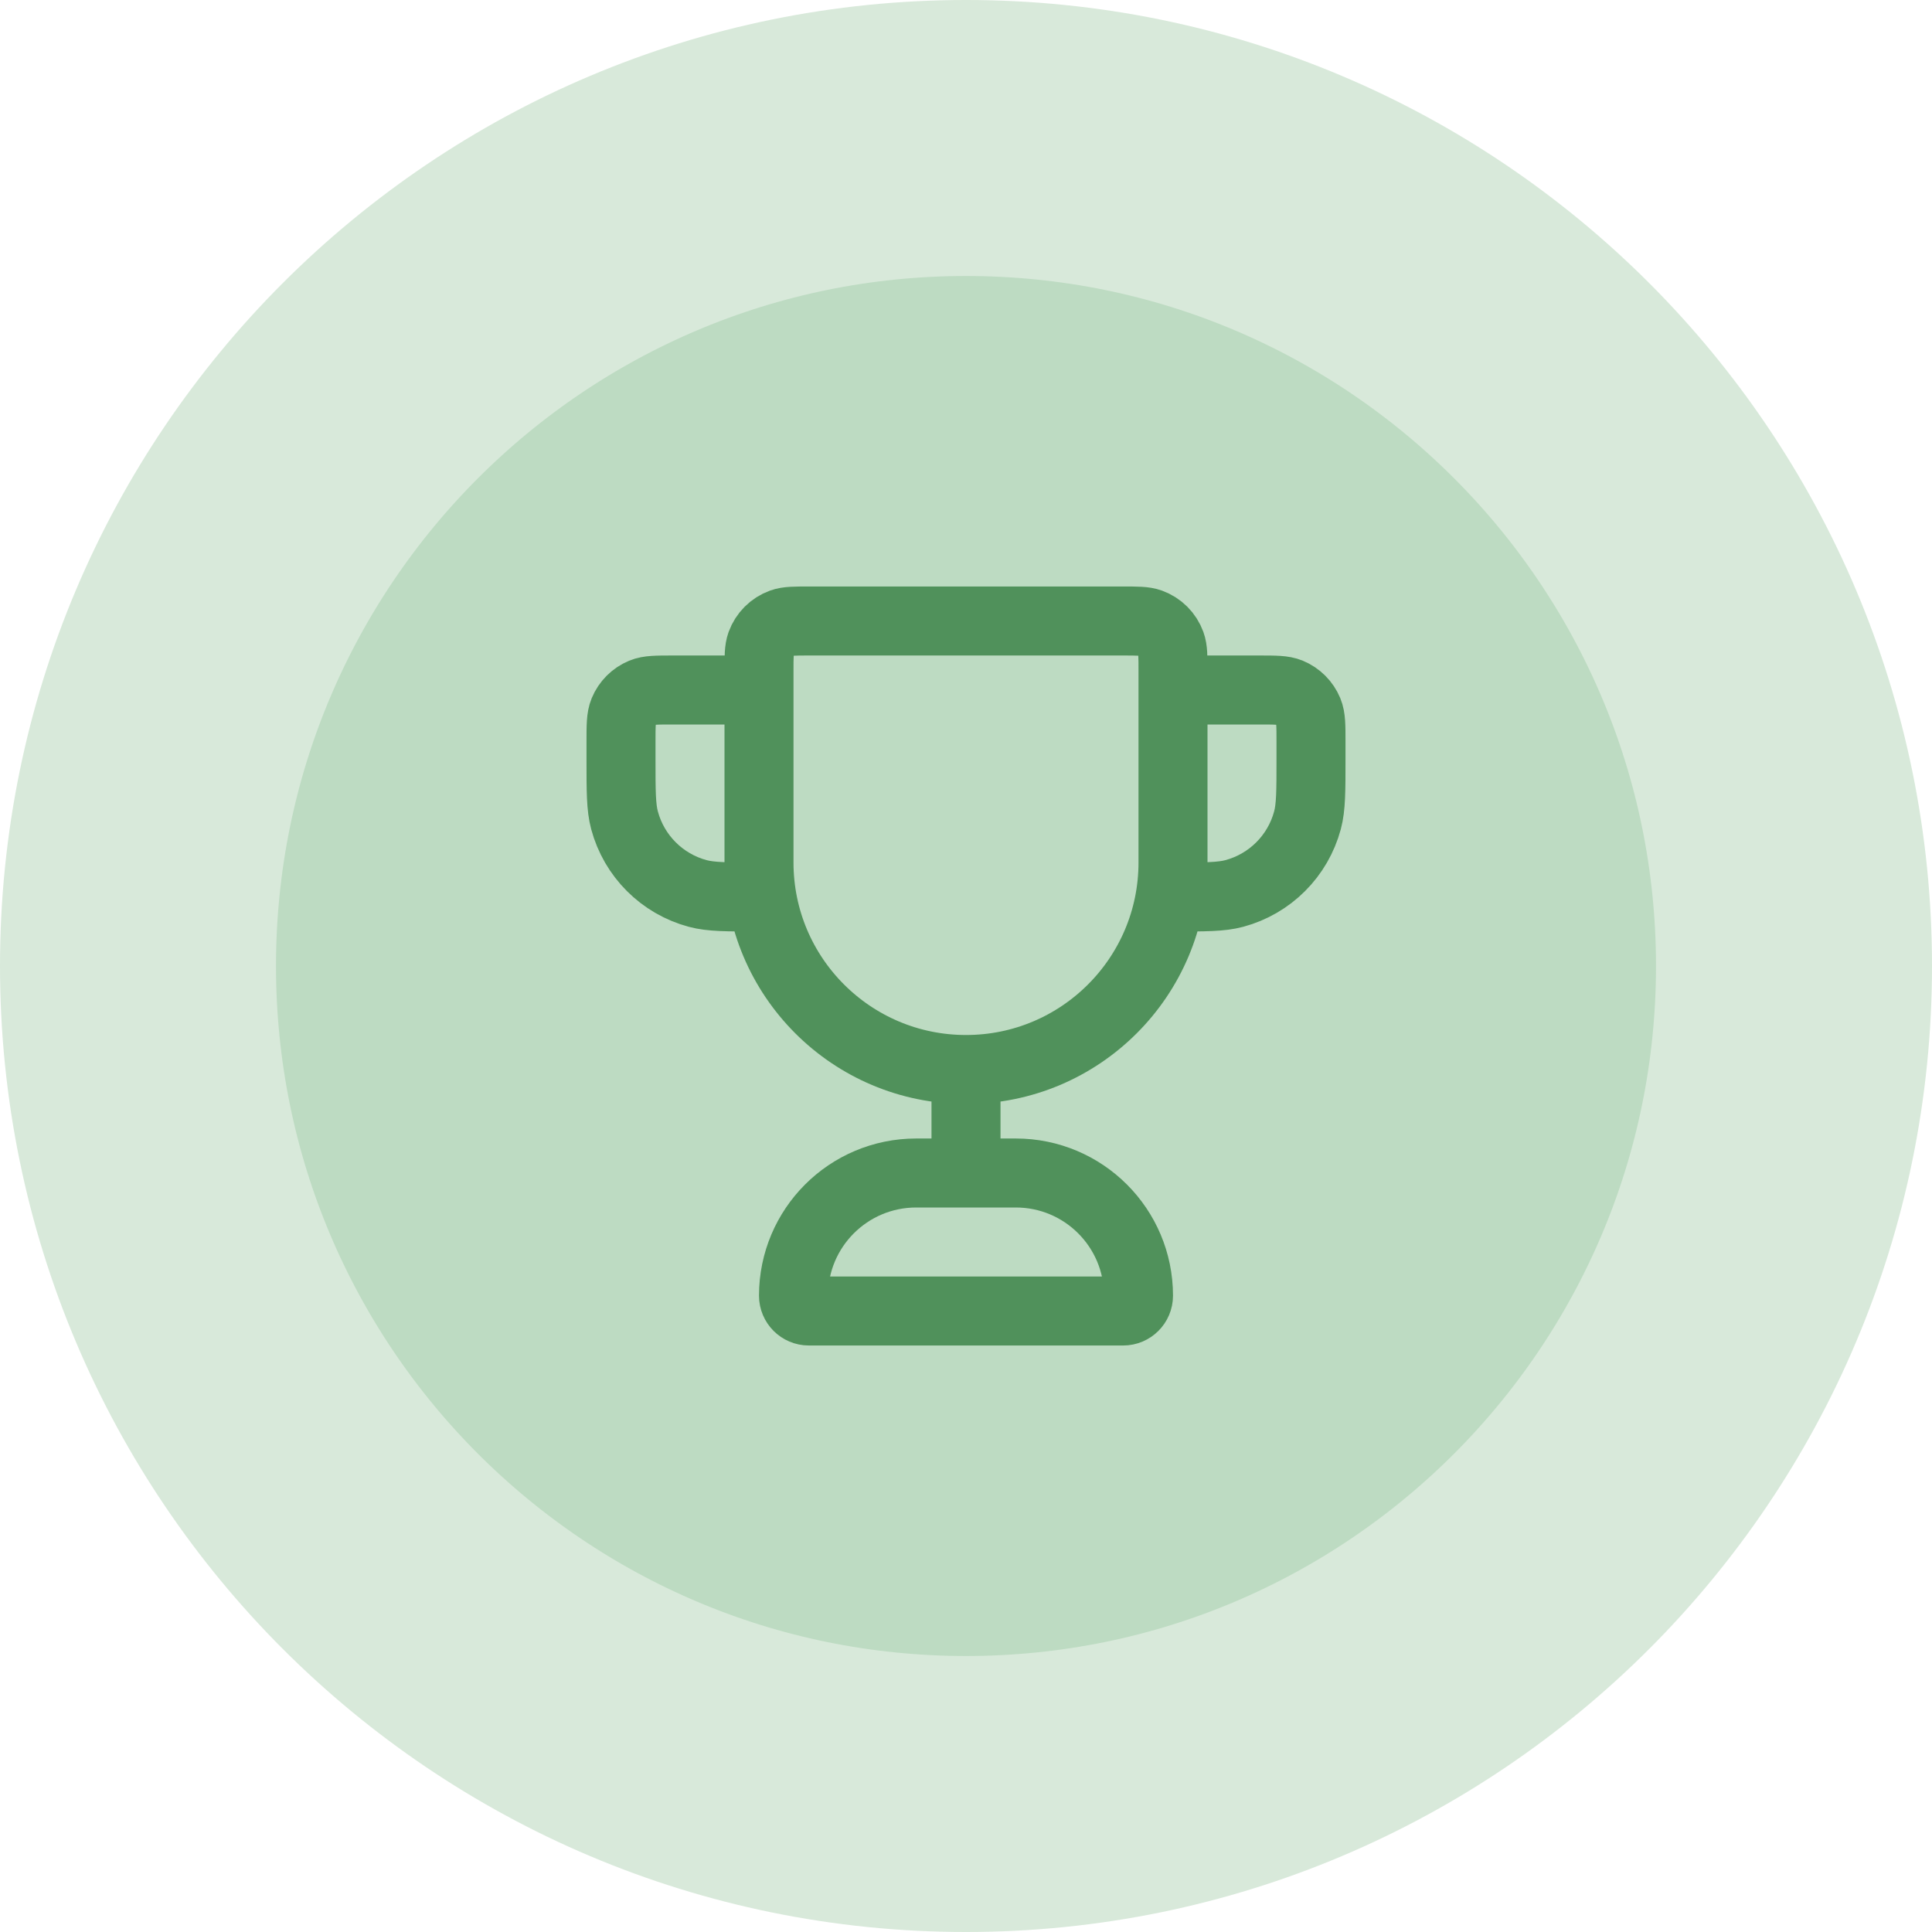
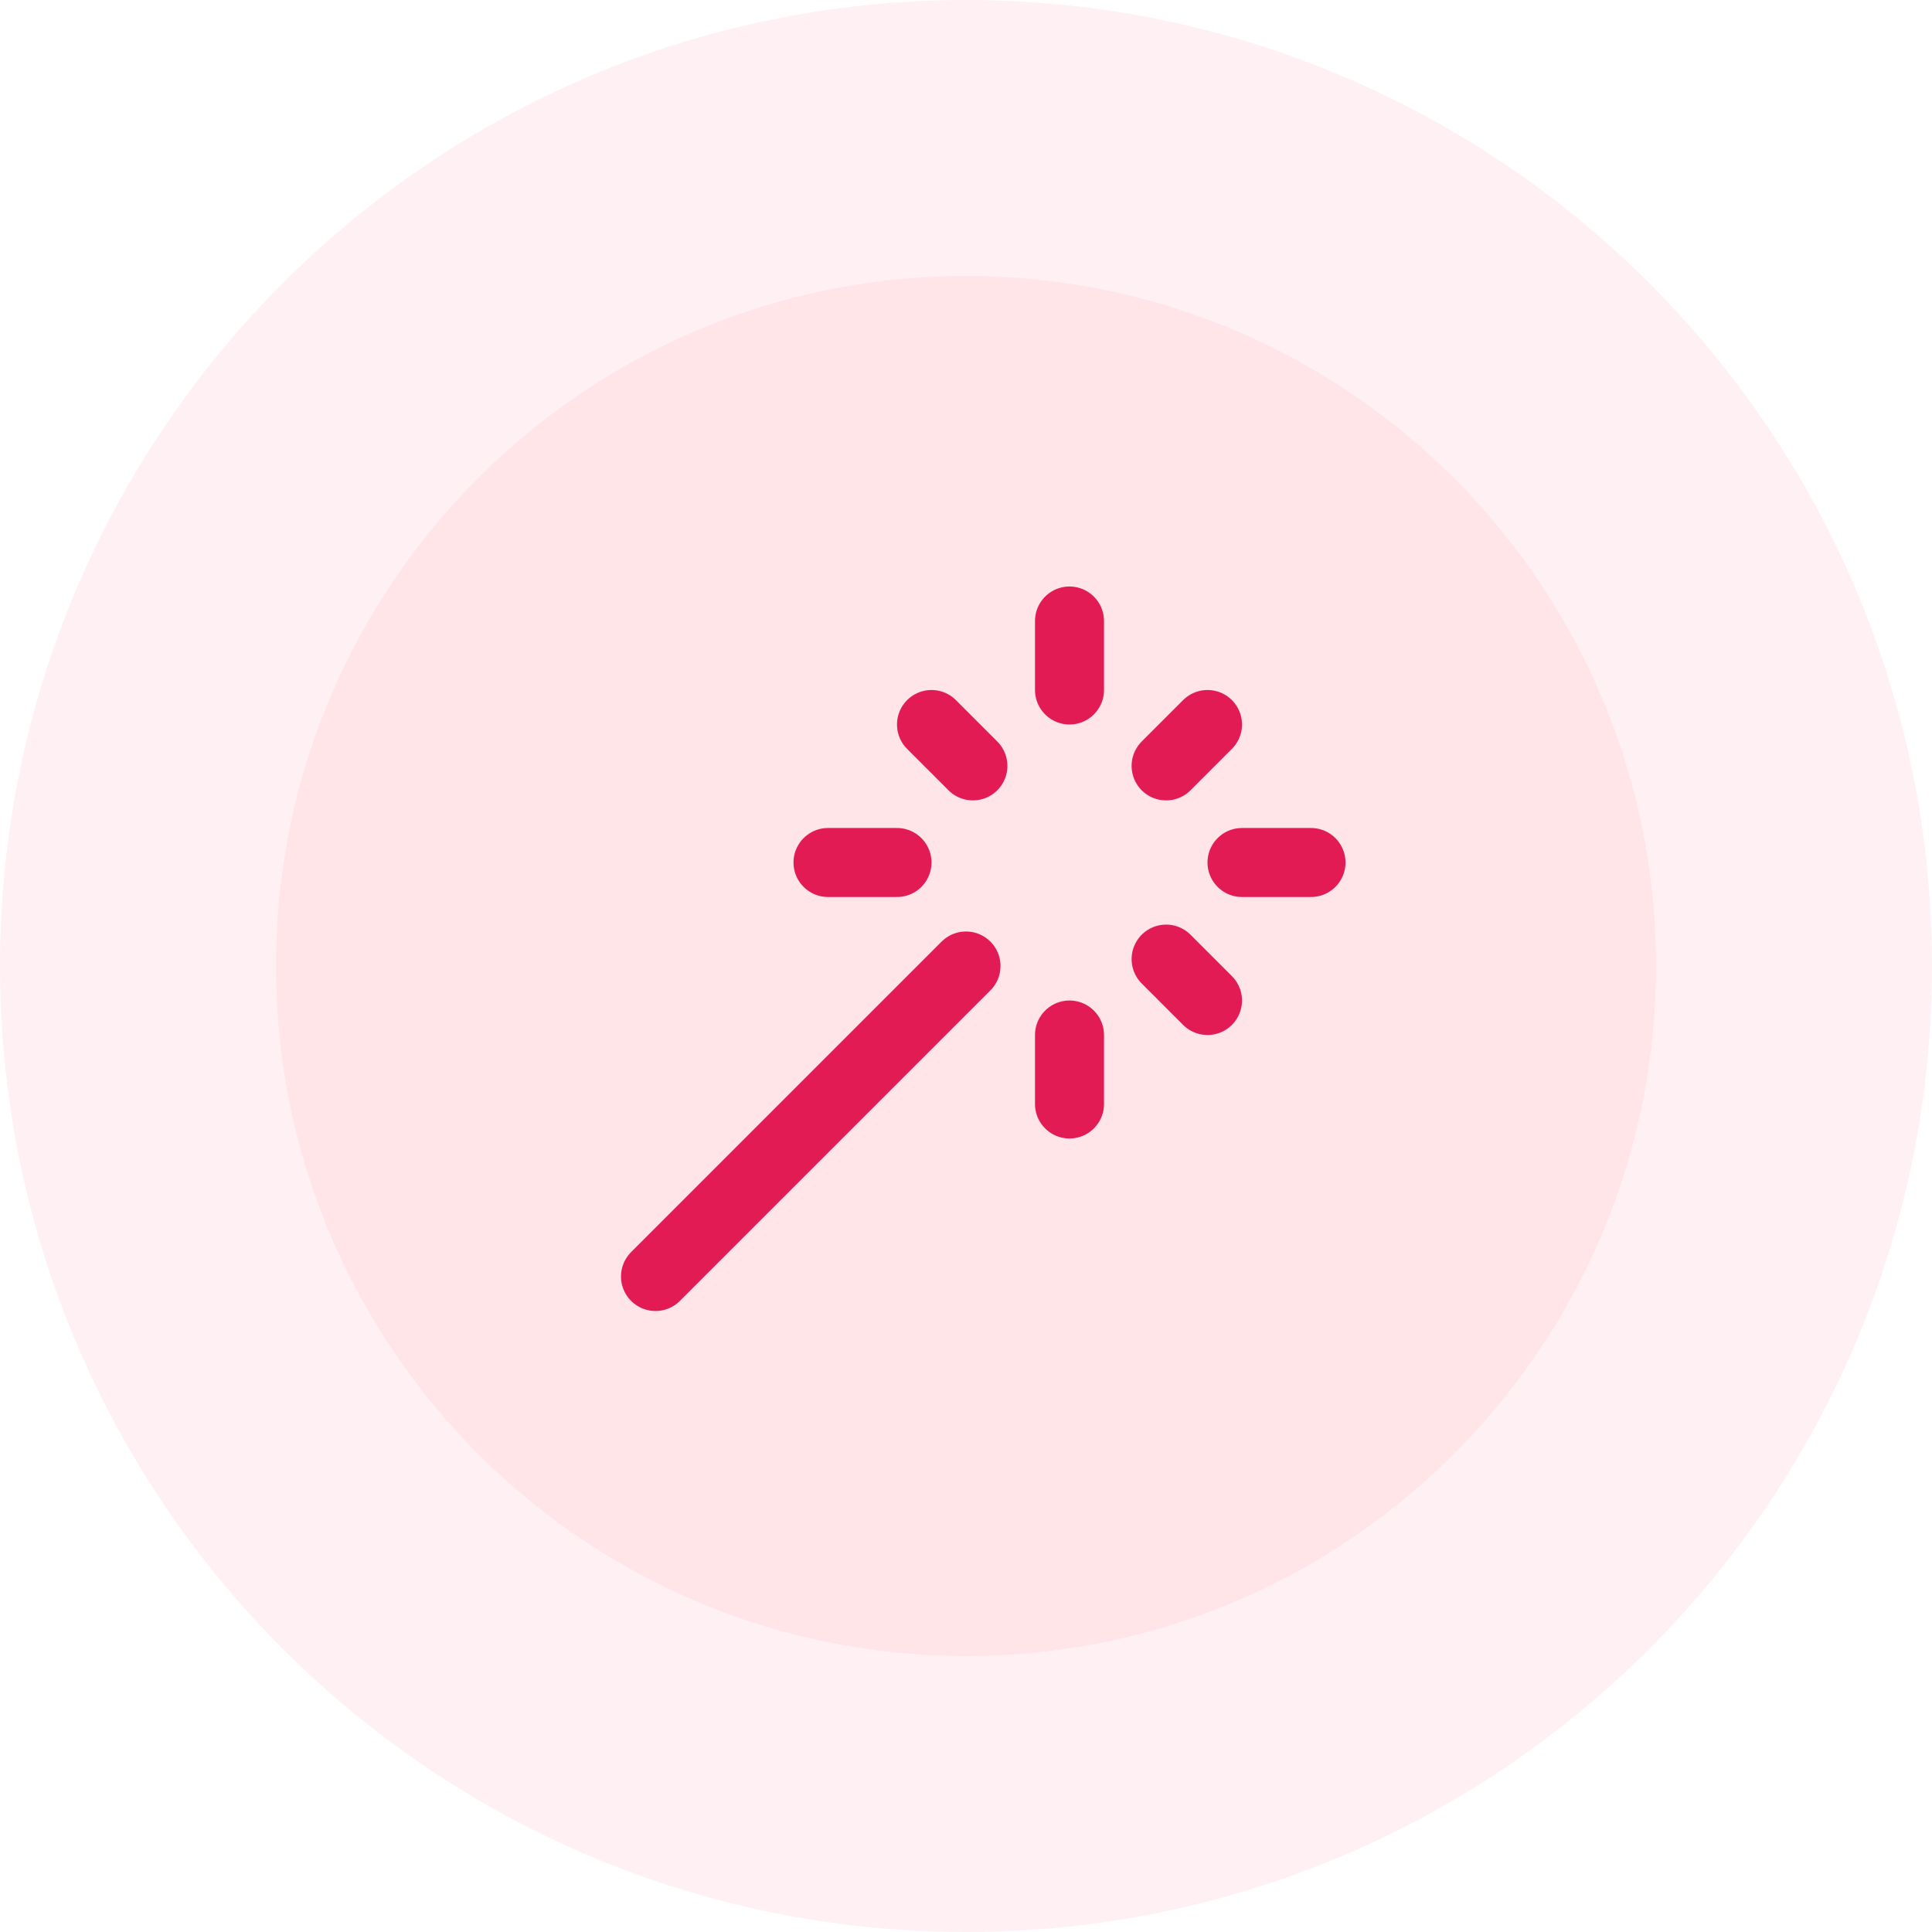
<svg xmlns="http://www.w3.org/2000/svg" width="56" height="56" viewBox="0 0 56 56" fill="none">
-   <rect x="4" y="4" width="48" height="48" rx="24" fill="#BDDBC2" />
-   <path d="M28 31C24.686 31 22 28.314 22 25V19.444C22 19.031 22 18.824 22.06 18.658C22.161 18.38 22.38 18.161 22.658 18.06C22.824 18 23.031 18 23.444 18H32.556C32.969 18 33.176 18 33.342 18.06C33.62 18.161 33.839 18.38 33.94 18.658C34 18.824 34 19.031 34 19.444V25C34 28.314 31.314 31 28 31ZM28 31V34M34 20H36.5C36.966 20 37.199 20 37.383 20.076C37.628 20.178 37.822 20.372 37.924 20.617C38 20.801 38 21.034 38 21.5V22C38 22.93 38 23.395 37.898 23.776C37.62 24.812 36.812 25.62 35.776 25.898C35.395 26 34.93 26 34 26M22 20H19.5C19.034 20 18.801 20 18.617 20.076C18.372 20.178 18.178 20.372 18.076 20.617C18 20.801 18 21.034 18 21.5V22C18 22.93 18 23.395 18.102 23.776C18.38 24.812 19.188 25.62 20.224 25.898C20.605 26 21.07 26 22 26M23.444 38H32.556C32.801 38 33 37.801 33 37.556C33 35.592 31.408 34 29.444 34H26.556C24.592 34 23 35.592 23 37.556C23 37.801 23.199 38 23.444 38Z" stroke="#50915B" stroke-width="2" stroke-linecap="round" stroke-linejoin="round" />
-   <rect x="4" y="4" width="48" height="48" rx="24" stroke="#D8E9DA" stroke-width="8" />
+   <rect x="4" y="4" width="48" height="48" rx="24" fill="#FFE4E8" />
+   <path d="M31 20V18M31 32V30M24 25H26M36 25H38M33.8 27.8L35 29M33.8 22.2L35 21M19 37L28 28M28.2 22.2L27 21" stroke="#E31B54" stroke-width="2" stroke-linecap="round" stroke-linejoin="round" />
+   <rect x="4" y="4" width="48" height="48" rx="24" stroke="#FFF1F3" stroke-width="8" />
</svg>
